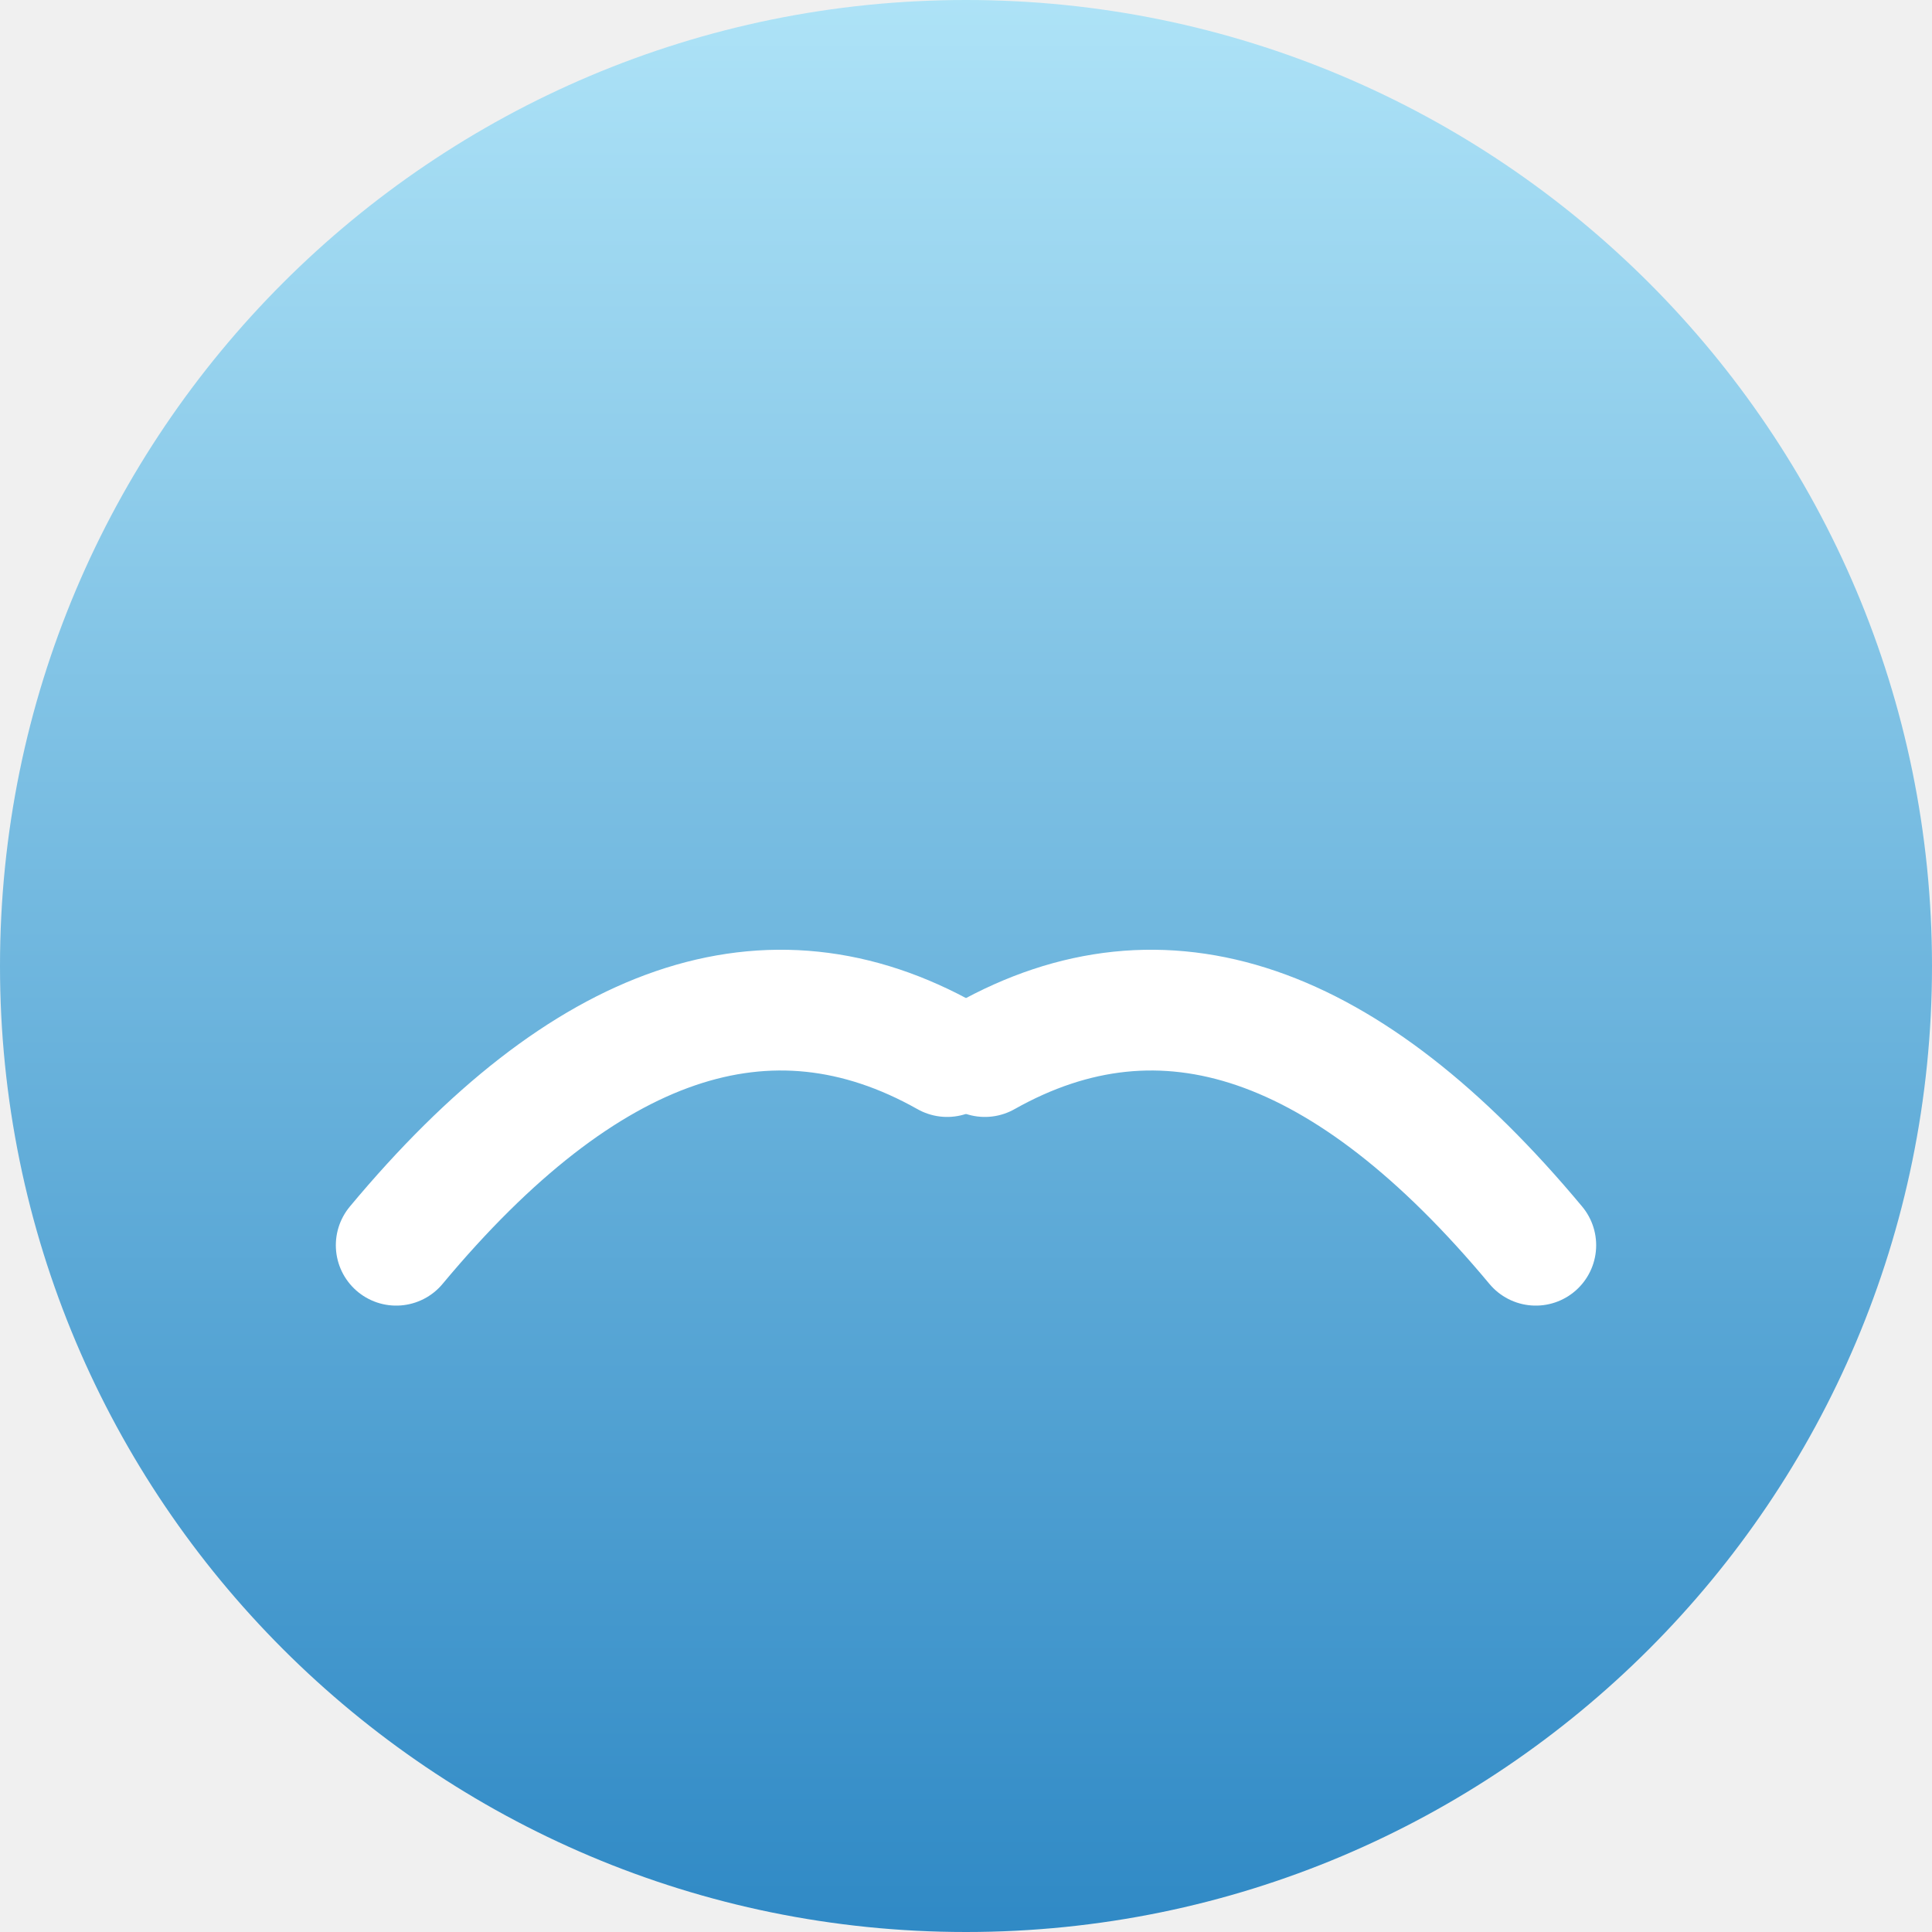
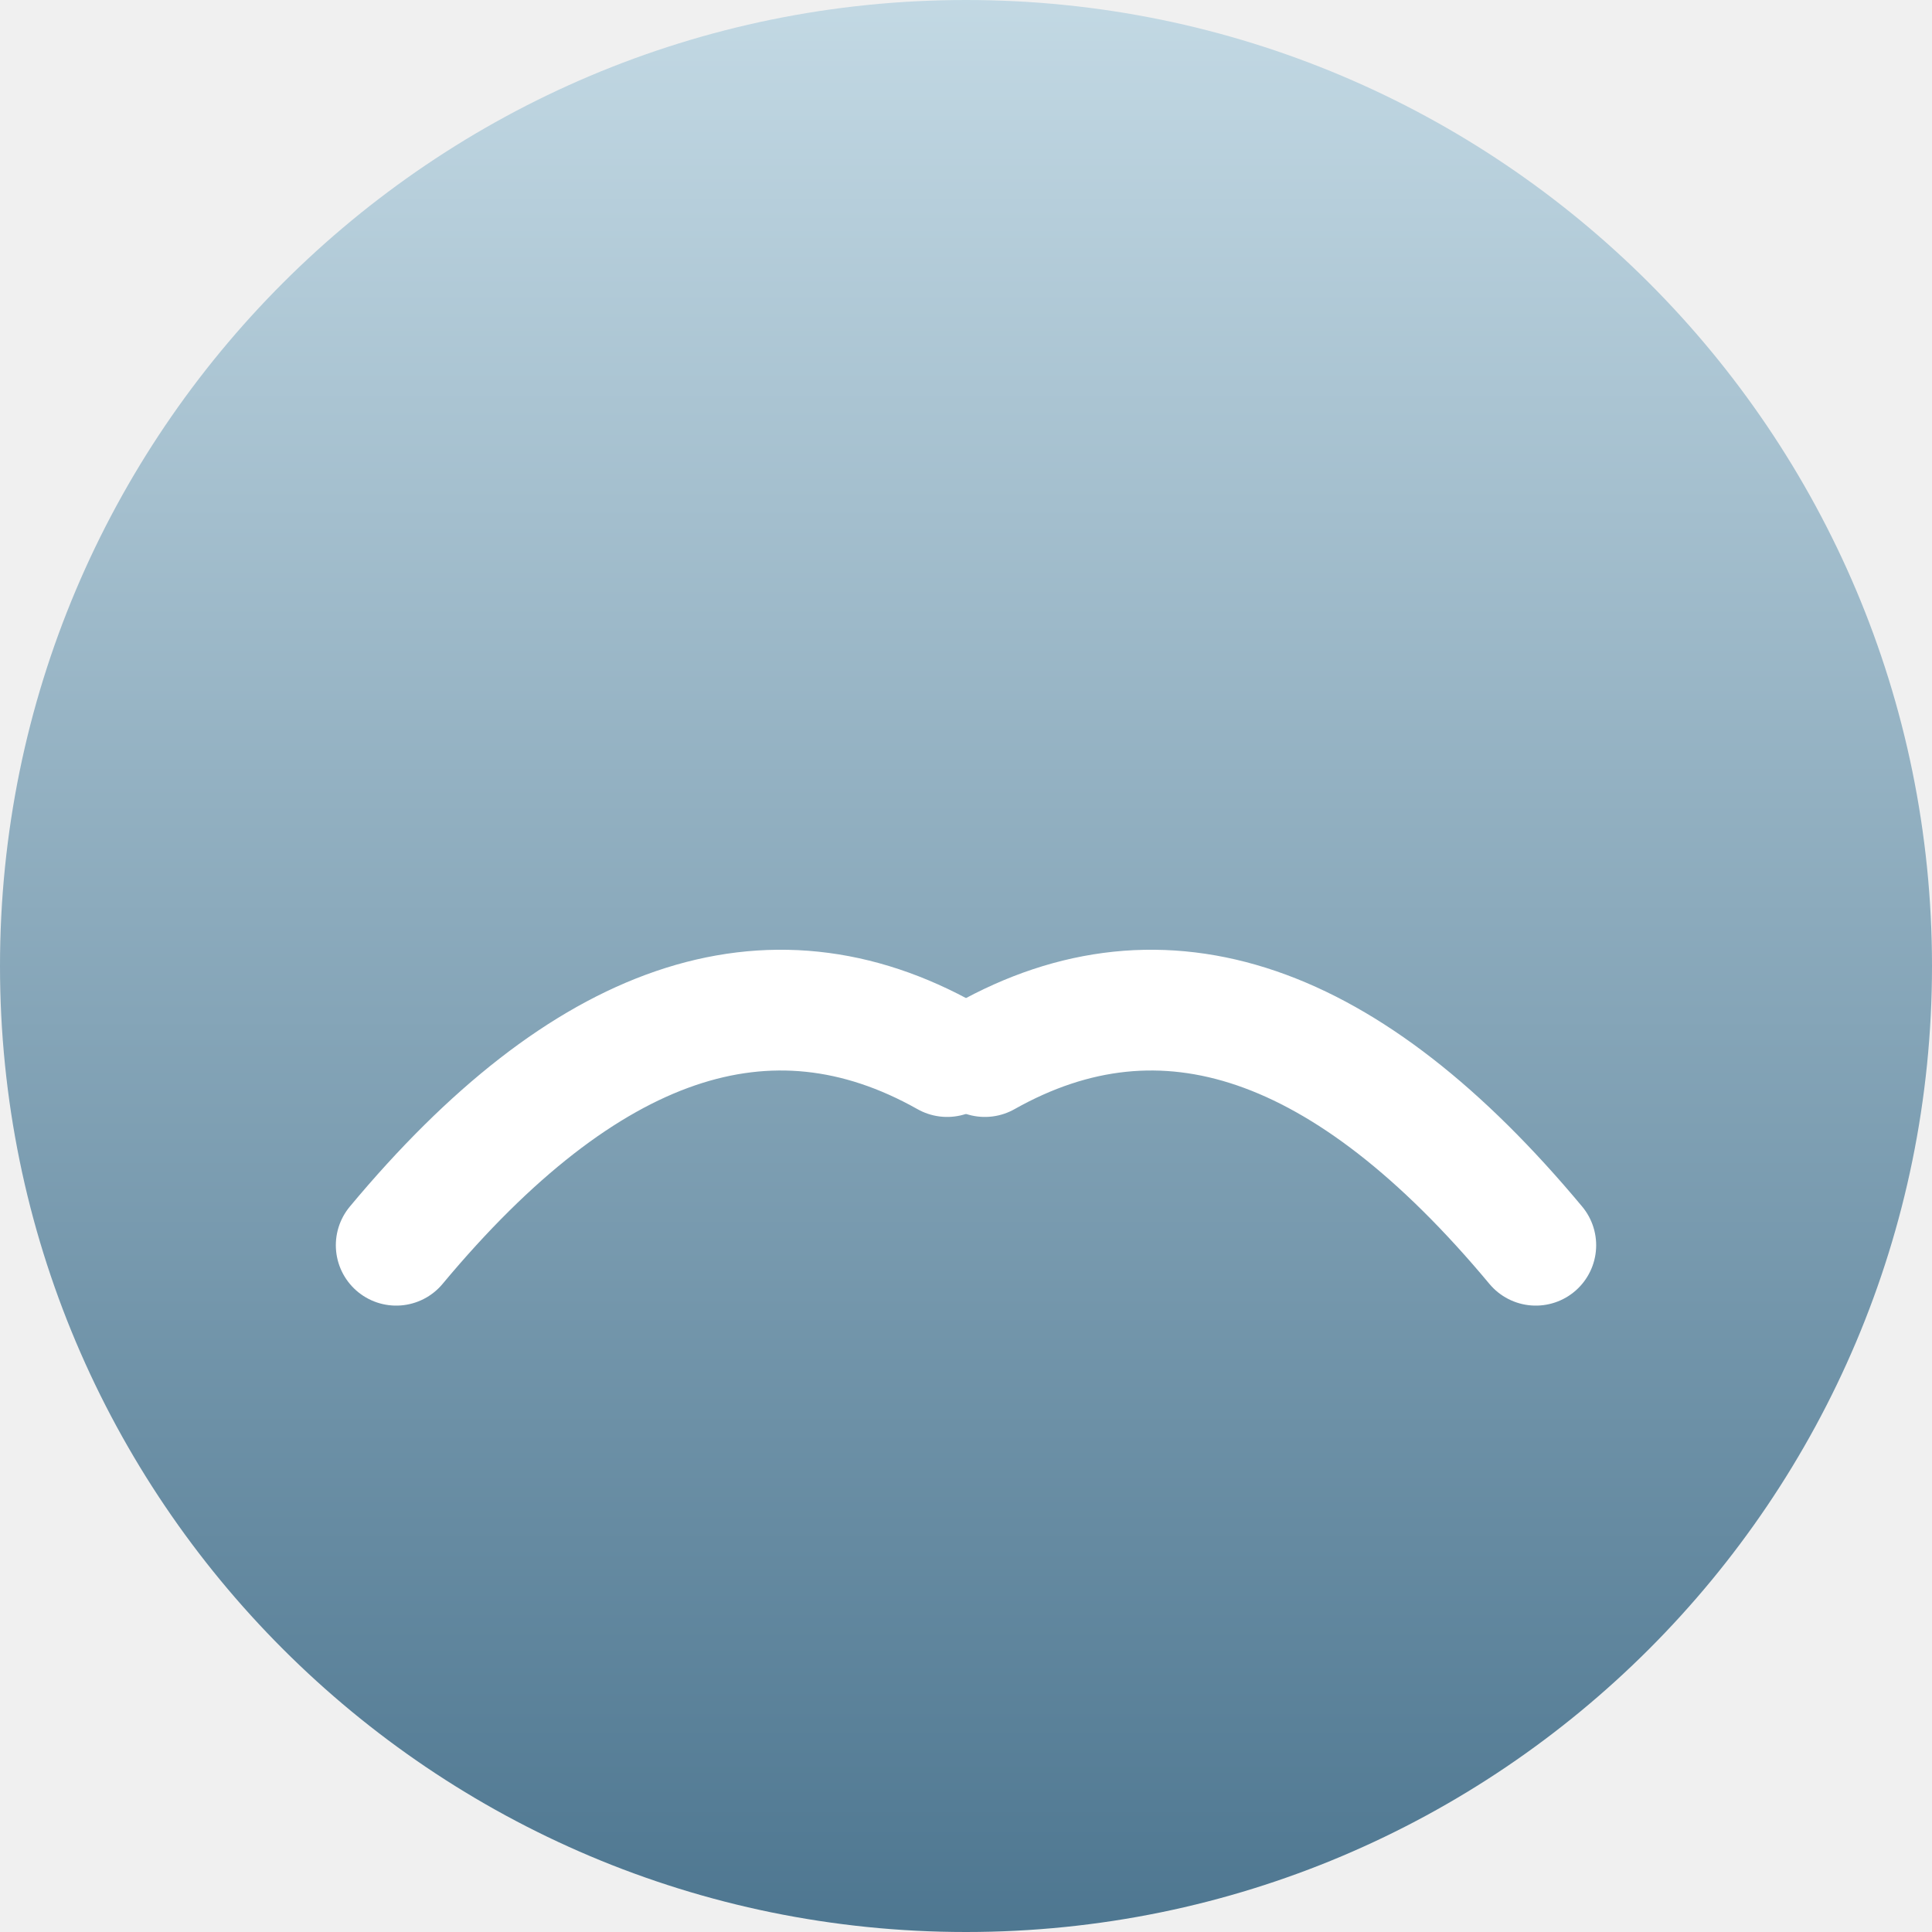
<svg xmlns="http://www.w3.org/2000/svg" viewBox="0 0 1024 1024">
  <defs>
    <linearGradient id="bg" x1="0" y1="0" x2="0" y2="1">
-       <stop offset="0" stop-color="#aee3f7" />
-       <stop offset="1" stop-color="#2f89c5" />
+       <stop offset="0" stop-color="#c3d9e4" />
+       <stop offset="1" stop-color="#4d7690" />
    </linearGradient>
    <clipPath id="circle">
      <circle cx="512" cy="512" r="512" />
    </clipPath>
  </defs>
  <g clip-path="url(#circle)">
    <rect width="1024" height="1024" fill="url(#bg)" />
    <path d="M 210,660 Q 360,480 502,560" fill="none" stroke="#ffffff" stroke-width="64" stroke-linecap="round" />
    <path d="M 522,560 Q 664,480 814,660" fill="none" stroke="#ffffff" stroke-width="64" stroke-linecap="round" />
  </g>
</svg>
